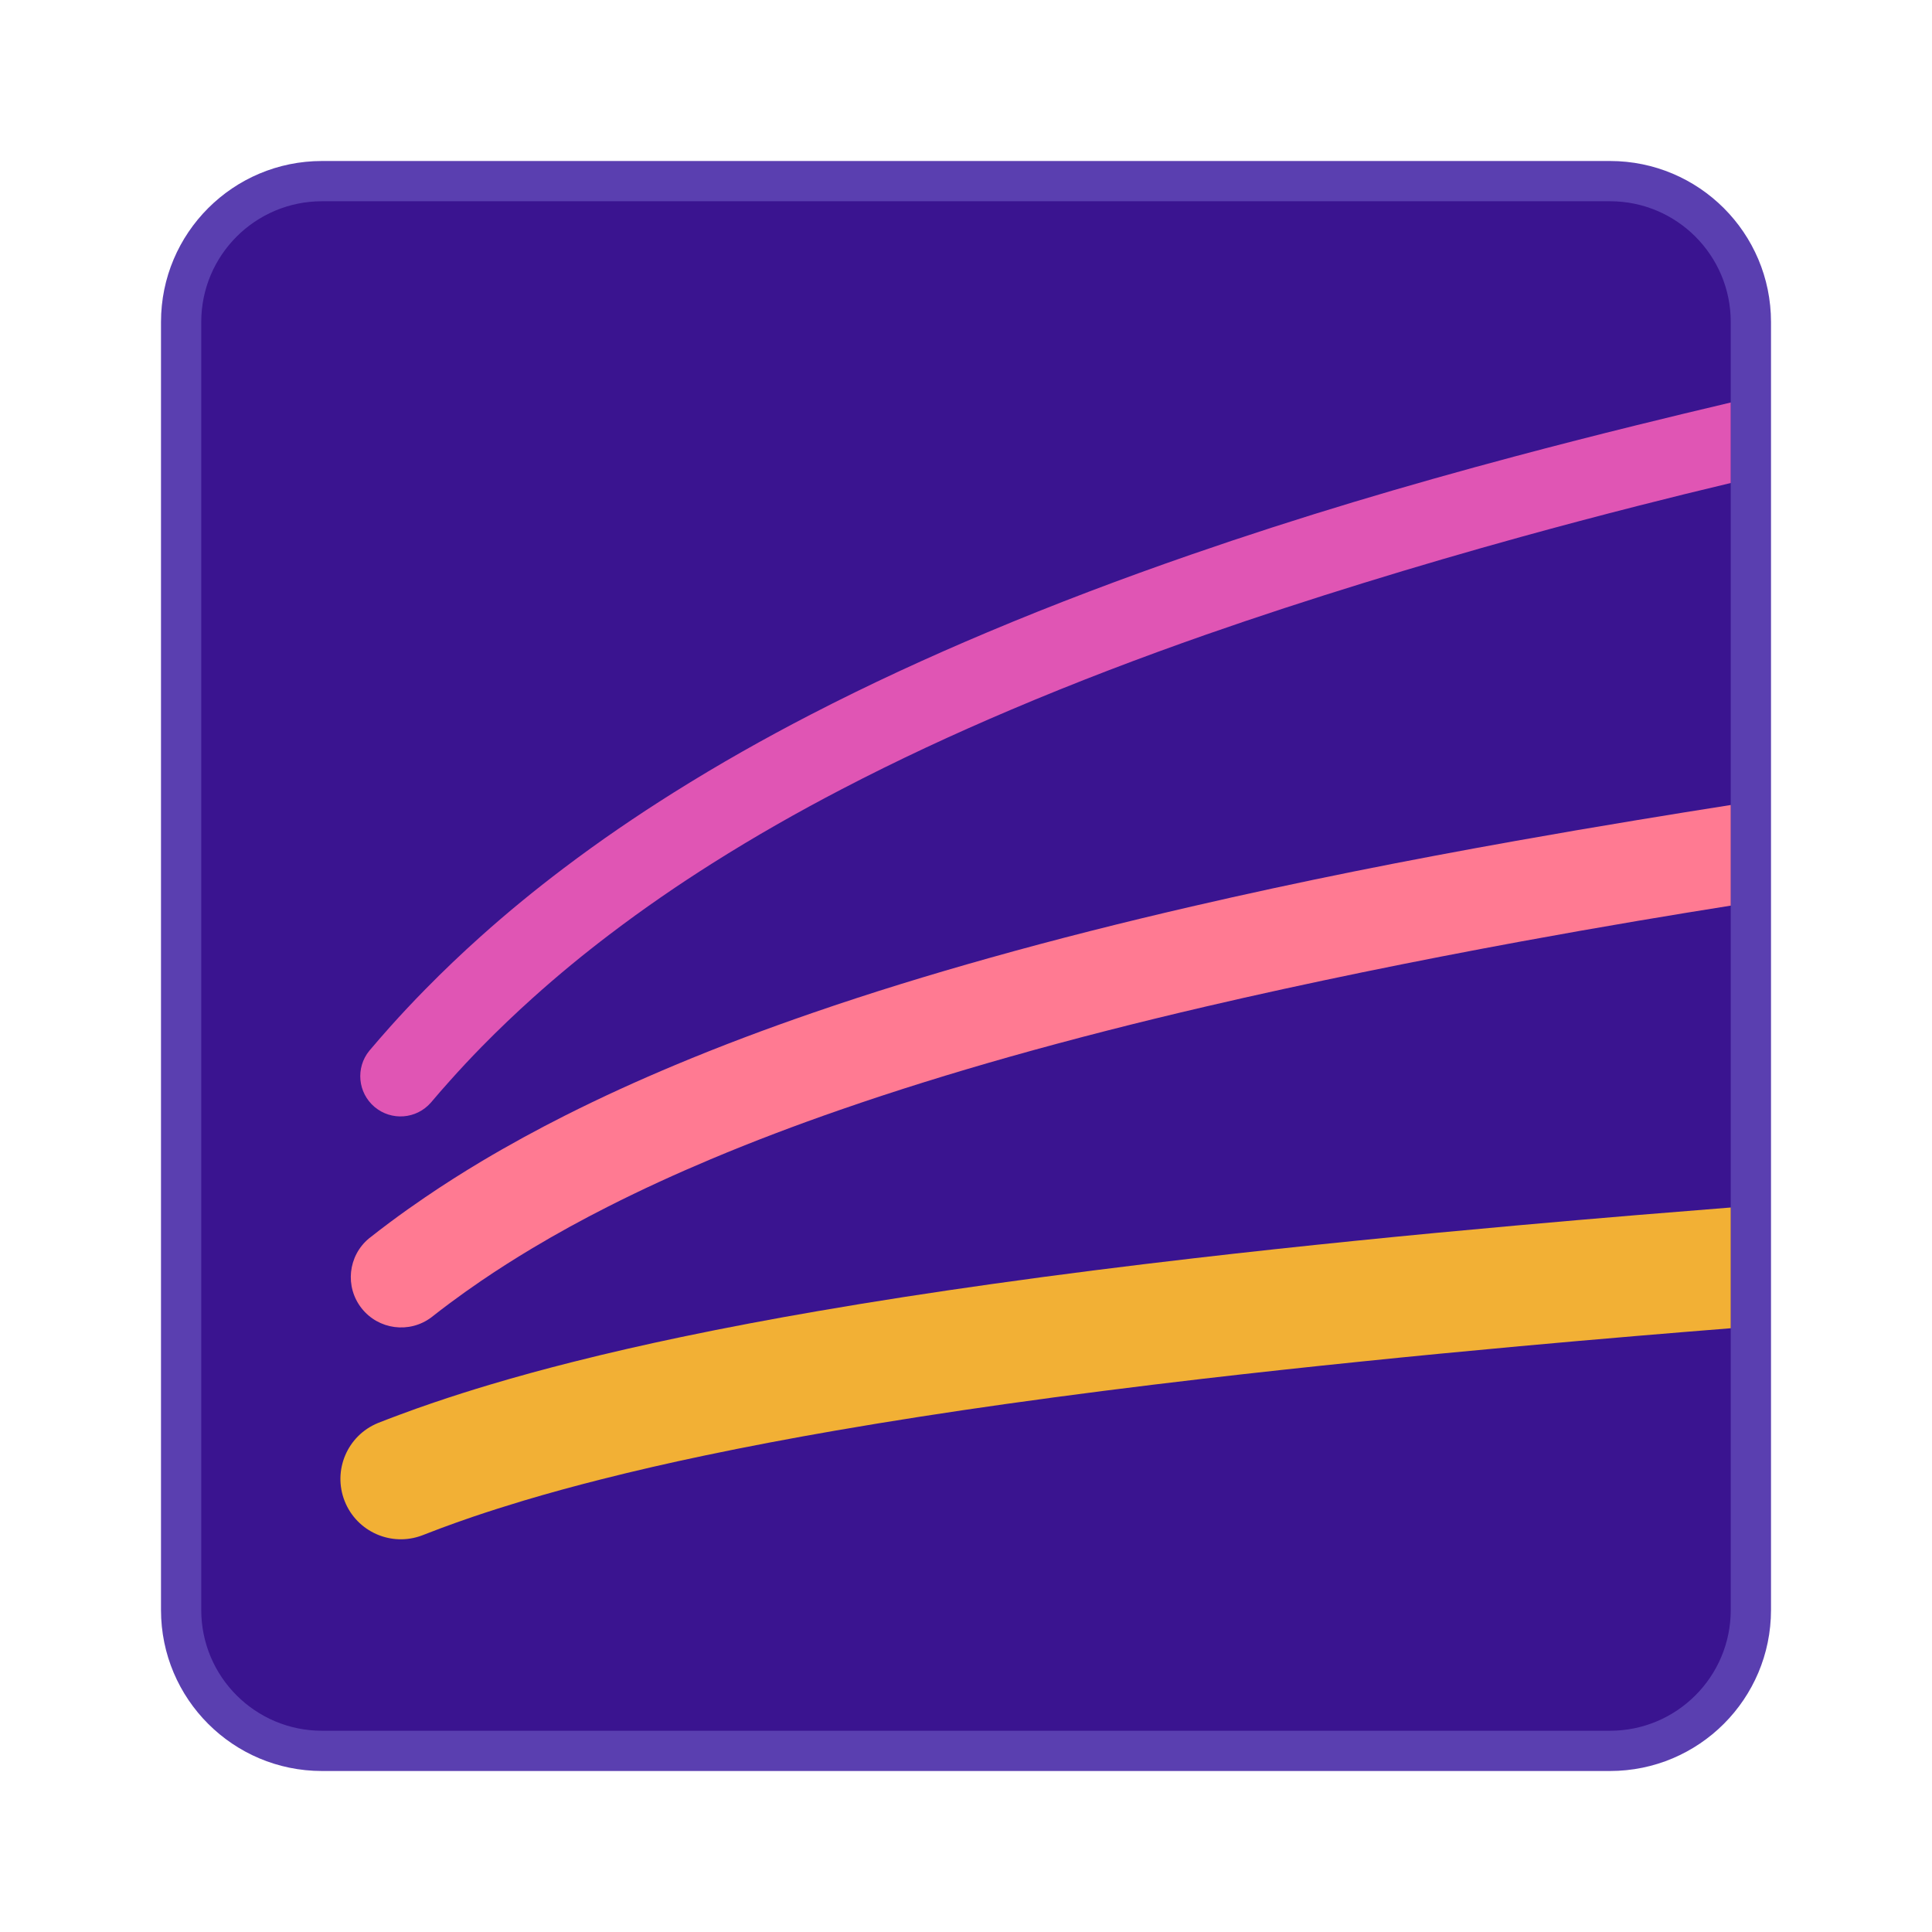
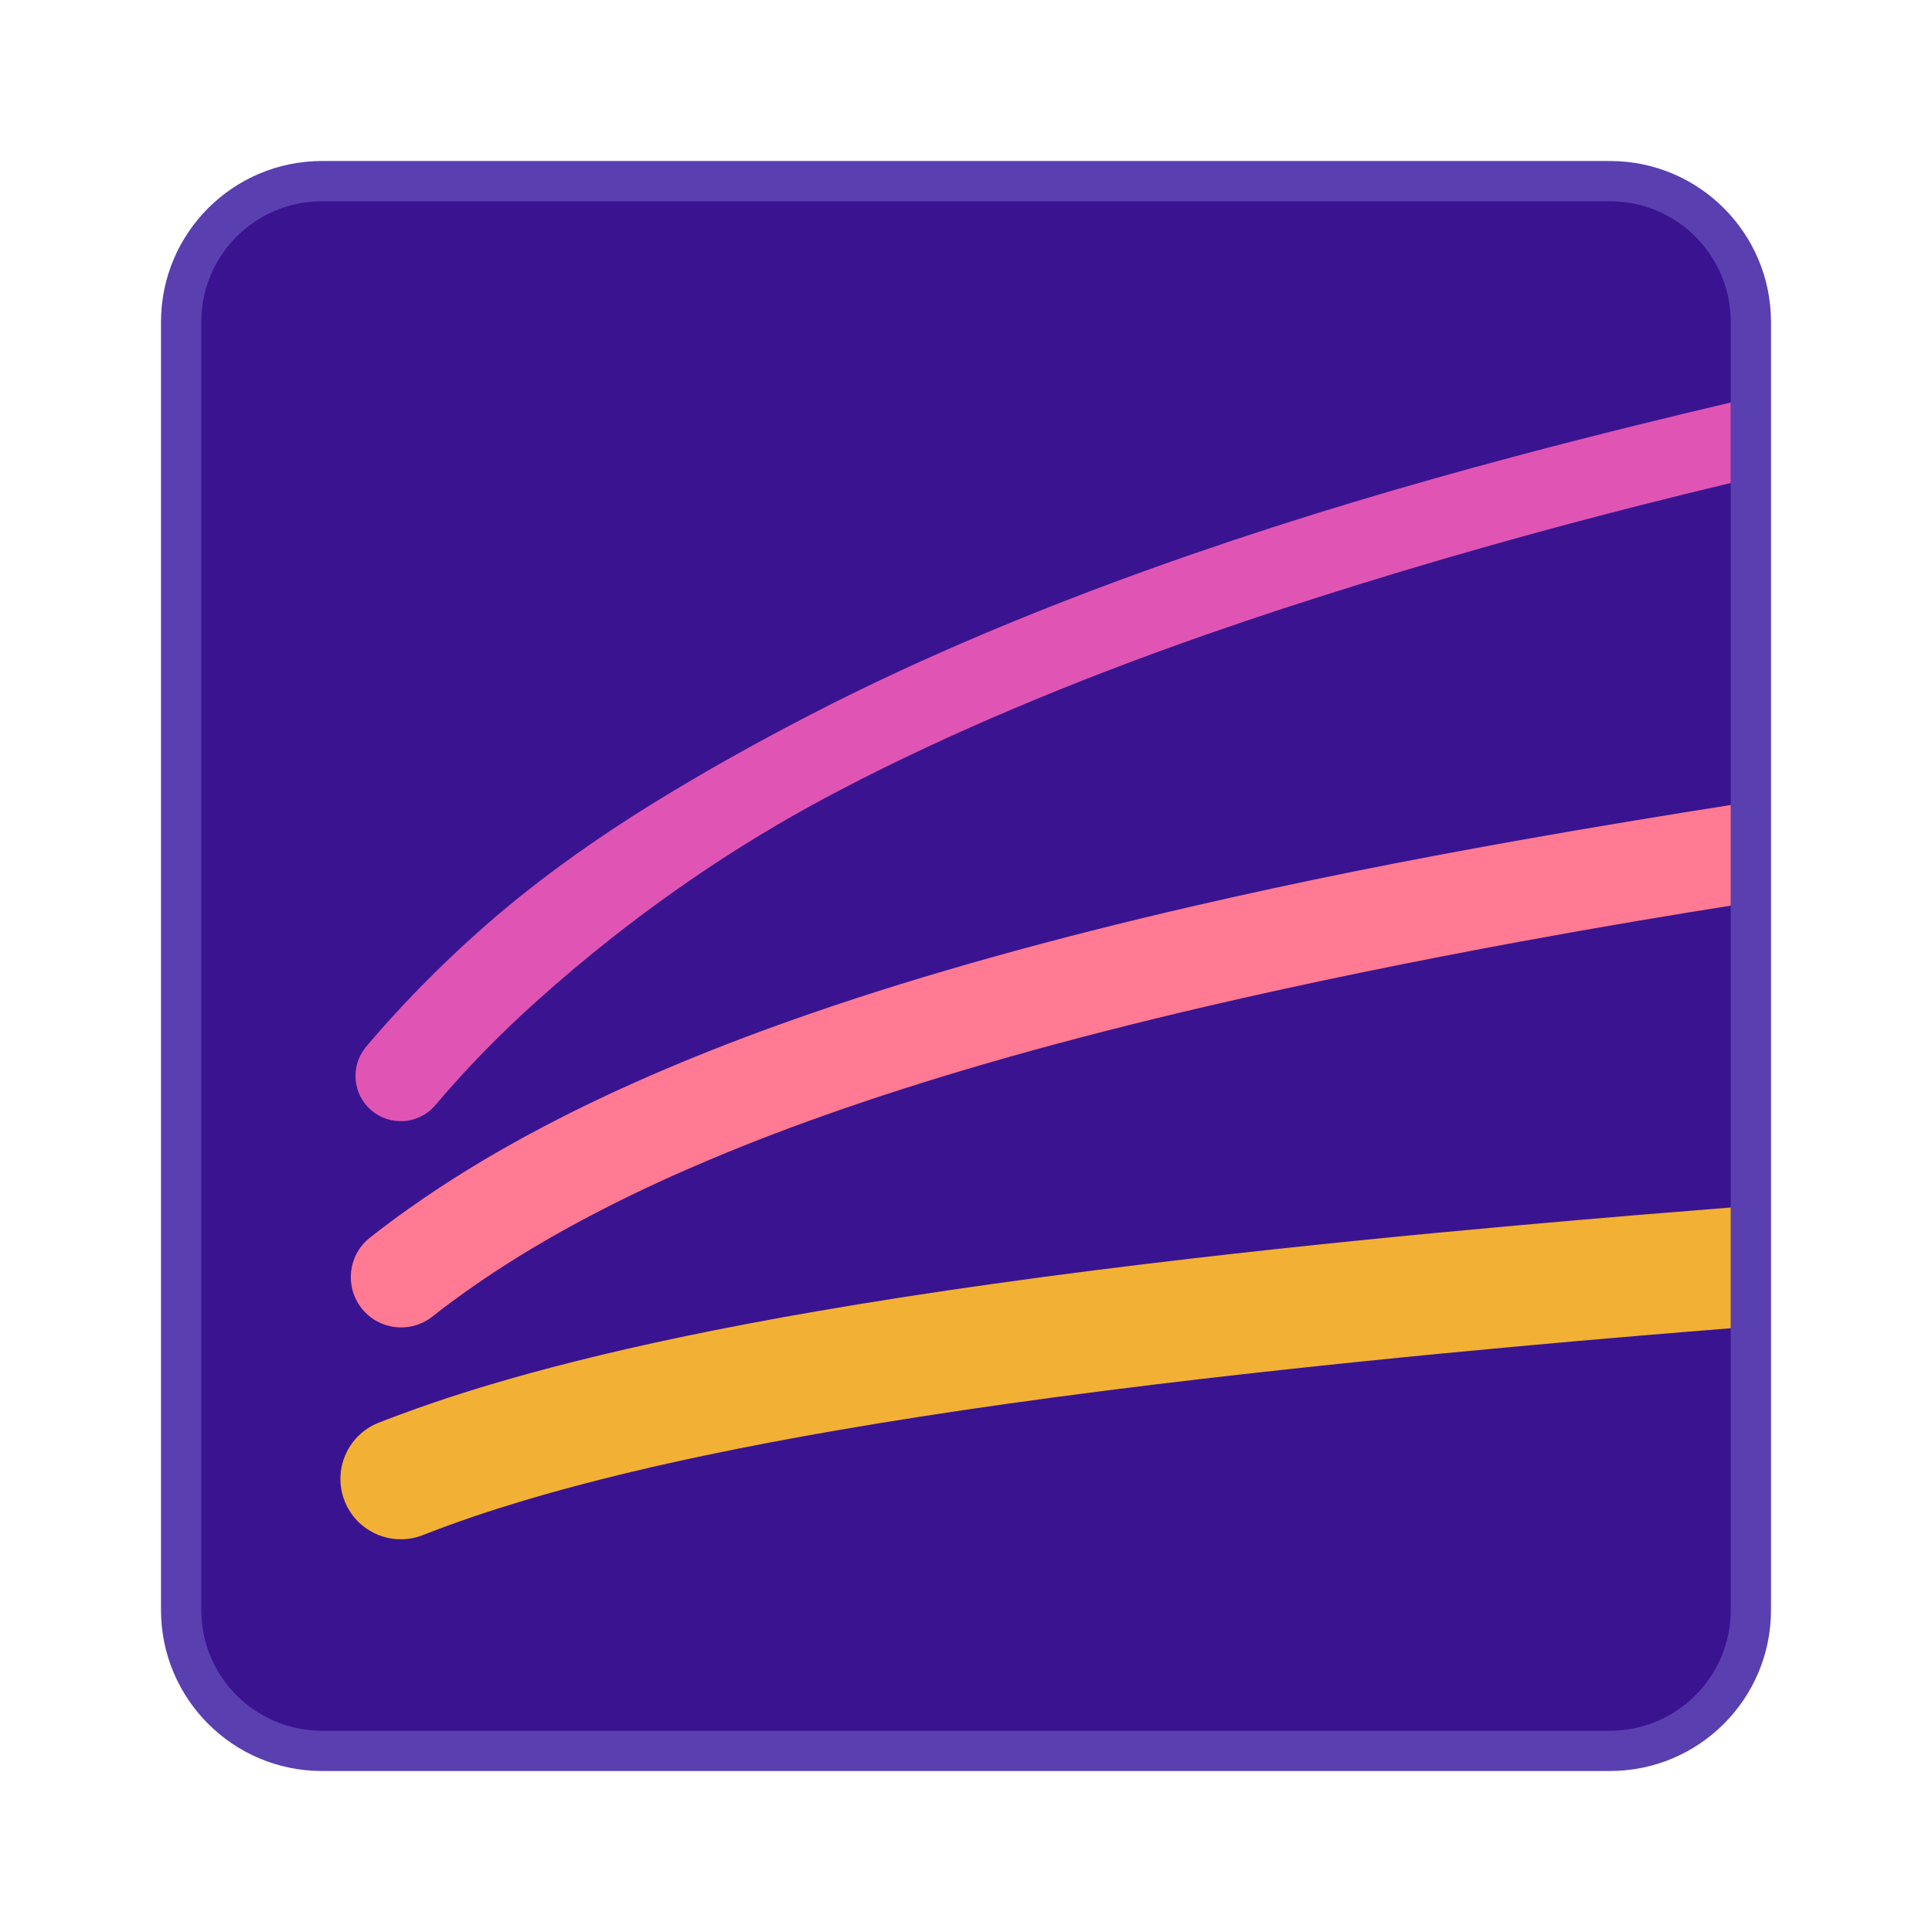
<svg xmlns="http://www.w3.org/2000/svg" width="48" height="48" viewBox="0 0 48 48">
  <rect id="rim" fill="#5a3fb0" x="4" y="4" width="40" height="40" rx="4" />
  <rect id="tile" fill="#3a1490" x="5" y="5" width="38" height="38" rx="3" />
-   <path id="h3" fill="#e055b4" d="M9.176 26.105 C9.349 25.9 9.522 25.702 9.694 25.509 C9.982 25.187 10.27 24.881 10.558 24.588 C11.018 24.119 11.477 23.683 11.936 23.272 C12.624 22.655 13.311 22.096 13.997 21.577 C14.911 20.885 15.823 20.265 16.732 19.694 C17.869 18.98 19.002 18.343 20.133 17.758 C21.603 16.998 23.069 16.325 24.532 15.709 C26.22 14.998 27.904 14.364 29.586 13.781 C30.931 13.315 32.275 12.882 33.618 12.477 C34.96 12.073 36.302 11.695 37.642 11.338 C38.648 11.07 39.652 10.813 40.657 10.565 C41.438 10.372 42.219 10.184 43 10 L43 12 C42.238 12.181 41.476 12.369 40.715 12.563 C39.736 12.812 38.757 13.072 37.779 13.342 C36.475 13.703 35.172 14.083 33.87 14.486 C32.568 14.888 31.267 15.312 29.967 15.766 C28.343 16.335 26.722 16.951 25.104 17.639 C23.702 18.234 22.302 18.883 20.907 19.61 C19.834 20.169 18.764 20.775 17.696 21.45 C16.843 21.989 15.991 22.573 15.142 23.219 C14.505 23.703 13.869 24.224 13.235 24.794 C12.812 25.174 12.39 25.576 11.968 26.006 C11.704 26.276 11.441 26.556 11.178 26.851 C11.02 27.027 10.862 27.208 10.704 27.395 A1 1 0 0 1 9.176 26.105Z" />
+   <path id="h3" fill="#e055b4" d="M9.081 26.024 C9.254 25.818 9.428 25.619 9.601 25.425 C9.891 25.102 10.18 24.795 10.468 24.501 C10.93 24.029 11.392 23.591 11.853 23.179 C12.544 22.56 13.24 22.006 13.936 21.496 C14.863 20.816 15.791 20.216 16.712 19.662 C17.863 18.969 19.002 18.343 20.133 17.758 C21.603 16.998 23.069 16.325 24.532 15.709 C26.22 14.998 27.904 14.364 29.586 13.781 C30.931 13.315 32.275 12.882 33.618 12.477 C34.96 12.073 36.302 11.695 37.642 11.338 C38.648 11.07 39.652 10.813 40.657 10.565 C41.438 10.372 42.219 10.184 43 10 L43 12 C42.238 12.181 41.476 12.369 40.715 12.563 C39.736 12.812 38.757 13.072 37.779 13.342 C36.475 13.703 35.172 14.083 33.87 14.486 C32.568 14.888 31.267 15.312 29.967 15.766 C28.343 16.335 26.722 16.951 25.104 17.639 C23.702 18.234 22.302 18.883 20.907 19.61 C19.834 20.169 18.77 20.788 17.718 21.484 C16.876 22.04 16.04 22.642 15.203 23.3 C14.576 23.794 13.949 24.319 13.318 24.887 C12.897 25.265 12.477 25.665 12.057 26.094 C11.795 26.362 11.533 26.641 11.271 26.934 C11.114 27.109 10.957 27.29 10.799 27.476 A1.125 1.125 0 0 1 9.081 26.024Z" />
  <path id="h2" fill="#ff7a92" d="M9.166 30.769 C9.341 30.63 9.517 30.496 9.692 30.365 C9.985 30.147 10.276 29.941 10.567 29.743 C11.033 29.426 11.497 29.132 11.959 28.856 C12.653 28.442 13.344 28.067 14.032 27.719 C14.95 27.256 15.863 26.842 16.773 26.461 C17.911 25.984 19.044 25.56 20.174 25.17 C21.642 24.663 23.106 24.215 24.566 23.805 C26.251 23.331 27.932 22.909 29.611 22.521 C30.954 22.211 32.295 21.922 33.635 21.652 C34.975 21.383 36.314 21.131 37.652 20.893 C38.655 20.714 39.658 20.542 40.661 20.377 C41.441 20.248 42.221 20.122 43 20 L43 22.5 C42.237 22.621 41.474 22.746 40.711 22.875 C39.73 23.041 38.75 23.214 37.77 23.394 C36.463 23.635 35.157 23.888 33.852 24.156 C32.548 24.425 31.244 24.707 29.942 25.011 C28.315 25.39 26.69 25.802 25.069 26.26 C23.665 26.658 22.263 27.091 20.867 27.576 C19.793 27.949 18.722 28.353 17.655 28.802 C16.802 29.161 15.952 29.549 15.106 29.978 C14.472 30.299 13.84 30.644 13.211 31.021 C12.792 31.272 12.374 31.537 11.958 31.82 C11.698 31.997 11.439 32.182 11.18 32.374 C11.024 32.49 10.869 32.609 10.714 32.731 A1.25 1.25 0 0 1 9.166 30.769Z" />
  <path id="fundamental" fill="#f2b035" d="M9.389 35.355 C9.565 35.285 9.74 35.219 9.914 35.154 C10.205 35.045 10.495 34.942 10.784 34.844 C11.246 34.687 11.707 34.541 12.165 34.404 C12.852 34.199 13.536 34.013 14.217 33.841 C15.126 33.611 16.03 33.406 16.931 33.217 C18.058 32.981 19.181 32.77 20.302 32.577 C21.758 32.325 23.211 32.103 24.661 31.899 C26.335 31.663 28.005 31.453 29.674 31.26 C31.009 31.105 32.343 30.962 33.677 30.827 C35.01 30.692 36.342 30.566 37.674 30.447 C38.673 30.357 39.672 30.271 40.671 30.188 C41.447 30.124 42.224 30.061 43 30 L43 33 C42.234 33.061 41.467 33.123 40.701 33.188 C39.716 33.271 38.731 33.357 37.747 33.447 C36.434 33.567 35.122 33.693 33.81 33.828 C32.499 33.962 31.188 34.104 29.878 34.256 C28.241 34.447 26.606 34.654 24.974 34.884 C23.559 35.084 22.146 35.302 20.738 35.546 C19.654 35.734 18.573 35.938 17.496 36.164 C16.634 36.345 15.775 36.541 14.92 36.758 C14.279 36.92 13.64 37.094 13.005 37.284 C12.582 37.411 12.16 37.545 11.741 37.687 C11.479 37.777 11.218 37.869 10.958 37.966 C10.802 38.024 10.646 38.084 10.491 38.145 A1.5 1.5 0 0 1 9.389 35.355Z" />
</svg>
